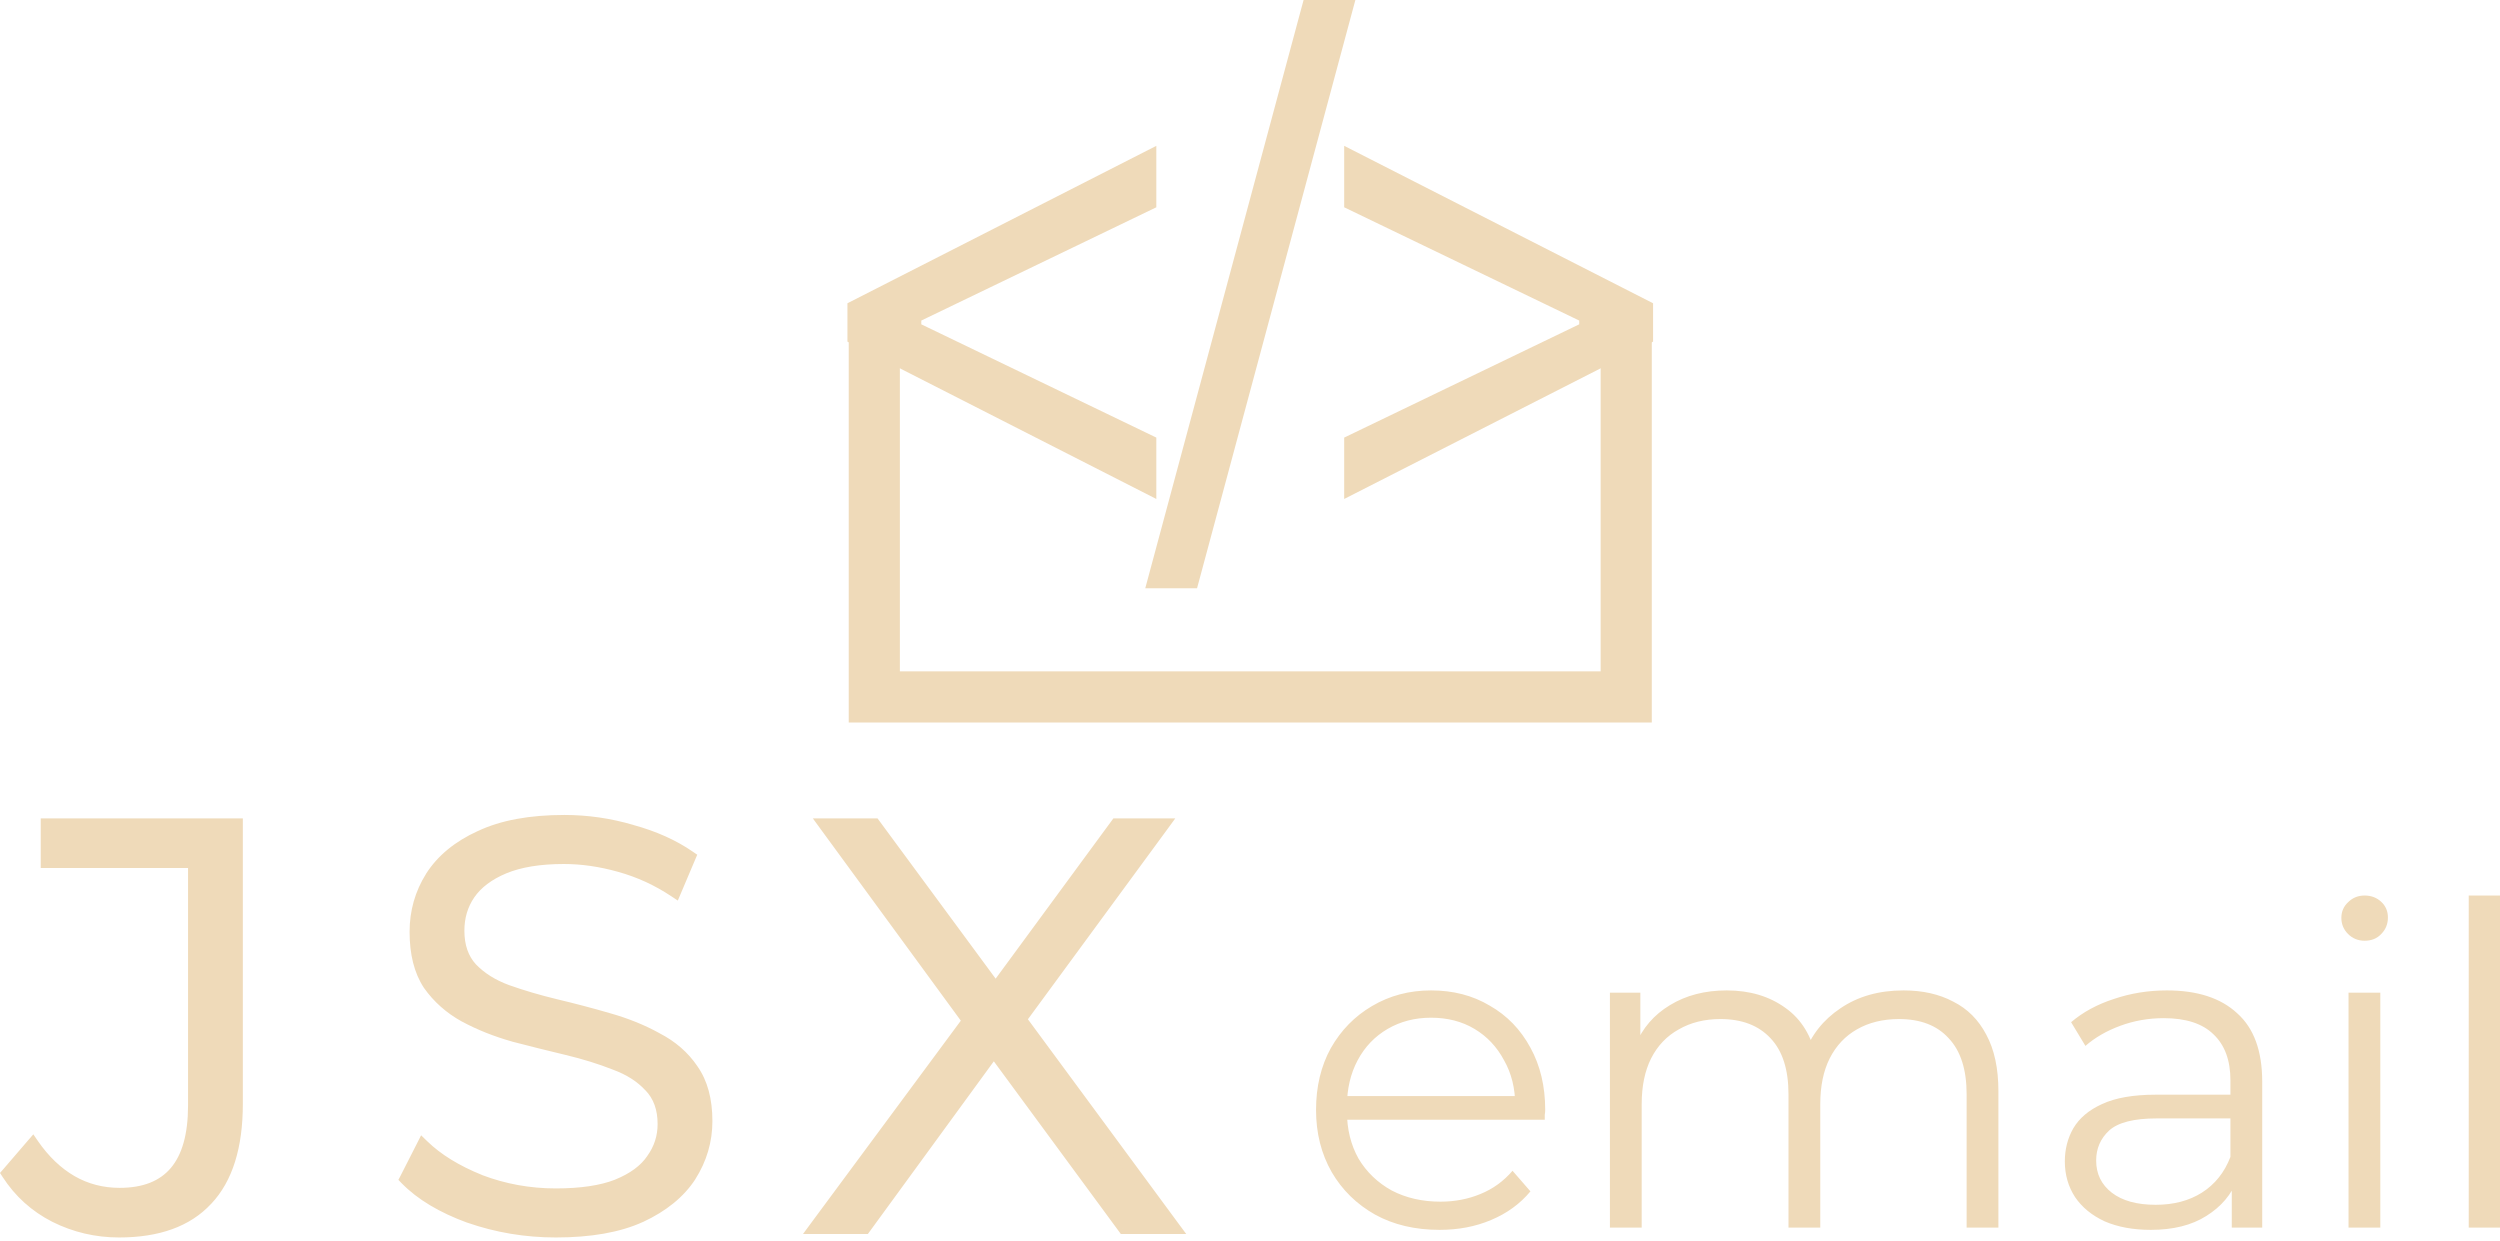
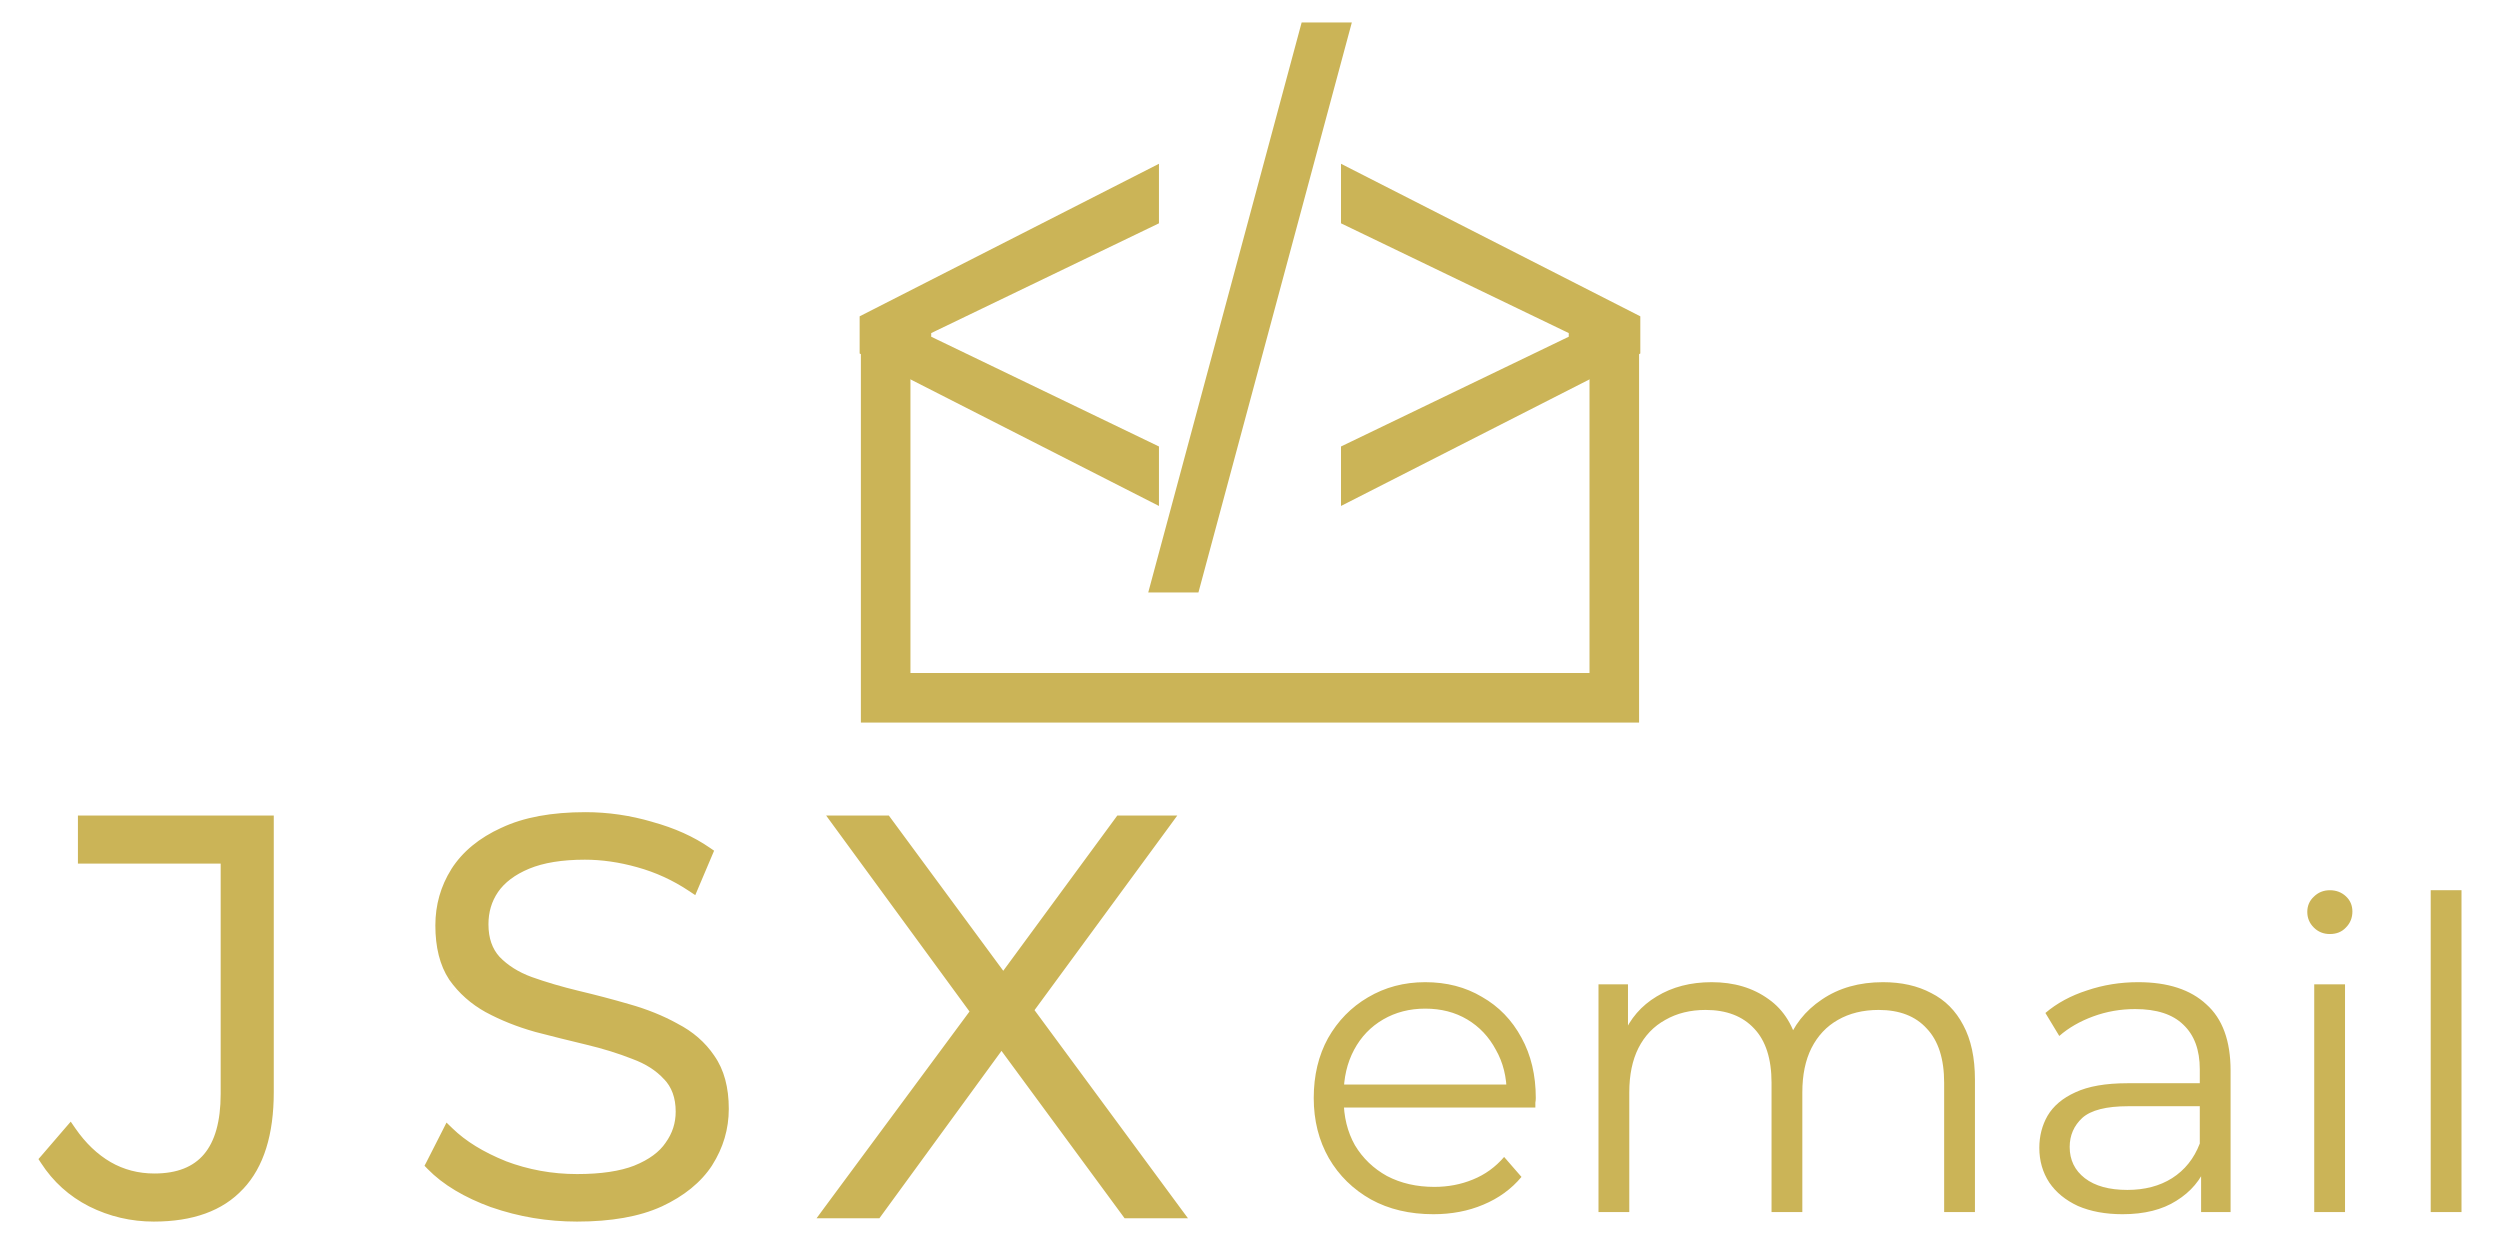
- <svg xmlns="http://www.w3.org/2000/svg" width="391" height="194">
-   <g class="layer">
+ <svg xmlns="http://www.w3.org/2000/svg" width="100%" height="100%" viewBox="0 0 807 402" version="1.1" xml:space="preserve" style="fill-rule:evenodd;clip-rule:evenodd;stroke-linejoin:round;stroke-miterlimit:2;">
+   <rect id="Artboard1" x="0" y="0" width="806.112" height="401.195" style="fill:none;" />
+   <g>
    <g id="svg_8">
-       <path d="m18.62,192.54c-3.54,0 -6.87,-0.78 -9.99,-2.34c-3.06,-1.56 -5.52,-3.78 -7.38,-6.66l3.87,-4.5c1.74,2.52 3.75,4.44 6.03,5.76c2.28,1.32 4.8,1.98 7.56,1.98c7.8,0 11.7,-4.62 11.7,-13.86l0,-38.16l-23.04,0l0,-5.76l29.61,0l0,43.65c0,6.66 -1.56,11.64 -4.68,14.94c-3.06,3.3 -7.62,4.95 -13.68,4.95zm68.31,0c-4.68,0 -9.18,-0.75 -13.5,-2.25c-4.26,-1.56 -7.56,-3.54 -9.9,-5.94l2.61,-5.13c2.22,2.16 5.19,3.99 8.91,5.49c3.78,1.44 7.74,2.16 11.88,2.16c3.96,0 7.17,-0.48 9.63,-1.44c2.52,-1.02 4.35,-2.37 5.49,-4.05c1.2,-1.68 1.8,-3.54 1.8,-5.58c0,-2.46 -0.72,-4.44 -2.16,-5.94c-1.38,-1.5 -3.21,-2.67 -5.49,-3.51c-2.28,-0.9 -4.8,-1.68 -7.56,-2.34c-2.76,-0.66 -5.52,-1.35 -8.28,-2.07c-2.76,-0.78 -5.31,-1.8 -7.65,-3.06c-2.28,-1.26 -4.14,-2.91 -5.58,-4.95c-1.38,-2.1 -2.07,-4.83 -2.07,-8.19c0,-3.12 0.81,-5.97 2.43,-8.55c1.68,-2.64 4.23,-4.74 7.65,-6.3c3.42,-1.62 7.8,-2.43 13.14,-2.43c3.54,0 7.05,0.51 10.53,1.53c3.48,0.96 6.48,2.31 9,4.05l-2.25,5.31c-2.7,-1.8 -5.58,-3.12 -8.64,-3.96c-3,-0.84 -5.91,-1.26 -8.73,-1.26c-3.78,0 -6.9,0.51 -9.36,1.53c-2.46,1.02 -4.29,2.4 -5.49,4.14c-1.14,1.68 -1.71,3.6 -1.71,5.76c0,2.46 0.69,4.44 2.07,5.94c1.44,1.5 3.3,2.67 5.58,3.51c2.34,0.84 4.89,1.59 7.65,2.25c2.76,0.66 5.49,1.38 8.19,2.16c2.76,0.78 5.28,1.8 7.56,3.06c2.34,1.2 4.2,2.82 5.58,4.86c1.44,2.04 2.16,4.71 2.16,8.01c0,3.06 -0.84,5.91 -2.52,8.55c-1.68,2.58 -4.26,4.68 -7.74,6.3c-3.42,1.56 -7.83,2.34 -13.23,2.34zm40.64,-0.54l25.83,-34.92l0,5.13l-24.3,-33.21l7.65,0l20.43,27.72l-2.97,0.09l20.43,-27.81l7.2,0l-24.03,32.76l0,-4.68l25.74,34.92l-7.74,0l-21.78,-29.61l2.79,0l-21.6,29.61l-7.65,0z" fill="#efdab9" id="svg_5" style="--darkreader-inline-fill: #534126;" />
-       <path d="m8.63,190.2l-0.45,0.89l0,0l0.45,-0.89zm-7.38,-6.66l-0.76,-0.65l-0.49,0.56l0.41,0.63l0.84,-0.54zm3.87,-4.5l0.82,-0.57l-0.73,-1.06l-0.85,0.98l0.76,0.65zm6.03,5.76l0.5,-0.86l0,0l-0.5,0.86zm19.26,-50.04l1,0l0,-1l-1,0l0,1zm-23.04,0l-1,0l0,1l1,0l0,-1zm0,-5.76l0,-1l-1,0l0,1l1,0zm29.61,0l1,0l0,-1l-1,0l0,1zm-4.68,58.59l-0.73,-0.69l0,0.01l0.73,0.68zm-13.68,3.95c-3.39,0 -6.56,-0.74 -9.54,-2.23l-0.9,1.78c3.26,1.63 6.75,2.45 10.44,2.45l0,-2zm-9.54,-2.23c-2.9,-1.48 -5.23,-3.58 -6.99,-6.31l-1.68,1.08c1.96,3.03 4.55,5.37 7.77,7.01l0.9,-1.78zm-7.07,-5.12l3.87,-4.5l-1.52,-1.3l-3.87,4.5l1.52,1.3zm2.29,-4.58c1.81,2.62 3.92,4.65 6.35,6.06l1,-1.73c-2.13,-1.24 -4.04,-3.05 -5.71,-5.47l-1.64,1.14zm6.35,6.06c2.44,1.41 5.13,2.11 8.06,2.11l0,-2c-2.59,0 -4.94,-0.62 -7.06,-1.84l-1,1.73zm8.06,2.11c4.1,0 7.35,-1.22 9.54,-3.82c2.16,-2.56 3.16,-6.3 3.16,-11.04l-2,0c0,4.5 -0.95,7.69 -2.69,9.75c-1.71,2.02 -4.31,3.11 -8.01,3.11l0,2zm12.7,-14.86l0,-38.16l-2,0l0,38.16l2,0zm-1,-39.16l-23.04,0l0,2l23.04,0l0,-2zm-22.04,1l0,-5.76l-2,0l0,5.76l2,0zm-1,-4.76l29.61,0l0,-2l-29.61,0l0,2zm28.61,-1l0,43.65l2,0l0,-43.65l-2,0zm0,43.65c0,6.52 -1.53,11.21 -4.41,14.25l1.46,1.38c3.36,-3.56 4.95,-8.83 4.95,-15.63l-2,0zm-4.41,14.26c-2.81,3.03 -7.07,4.63 -12.95,4.63l0,2c6.24,0 11.11,-1.7 14.41,-5.27l-1.46,-1.36zm41.86,3.38l-0.35,0.94l0.01,0l0.01,0l0.33,-0.94zm-9.9,-5.94l-0.89,-0.45l-0.33,0.63l0.5,0.52l0.72,-0.7zm2.61,-5.13l0.69,-0.72l-0.97,-0.94l-0.61,1.21l0.89,0.45zm8.91,5.49l-0.38,0.93l0.01,0l0.01,0l0.36,-0.93zm21.51,0.72l0.36,0.93l0.01,0l-0.37,-0.93zm5.49,-4.05l-0.82,-0.58l0,0.01l-0.01,0.01l0.83,0.56zm-0.36,-11.52l-0.74,0.68l0.01,0l0.01,0.01l0.72,-0.69zm-5.49,-3.51l-0.37,0.93l0.01,0l0.01,0.01l0.35,-0.94zm-15.84,-4.41l-0.27,0.96l0.01,0.01l0.01,0l0.25,-0.97zm-7.65,-3.06l-0.49,0.88l0.01,0l0.48,-0.88zm-5.58,-4.95l-0.84,0.55l0.01,0.01l0.01,0.02l0.82,-0.58zm0.36,-16.74l-0.85,-0.54l0,0.01l0.85,0.53zm7.65,-6.3l0.41,0.91l0.01,0l0.01,-0.01l-0.43,-0.9zm23.67,-0.9l-0.28,0.96l0,0l0.01,0l0.27,-0.96zm9,4.05l0.92,0.39l0.32,-0.75l-0.67,-0.46l-0.57,0.82zm-2.25,5.31l-0.56,0.83l1.01,0.67l0.47,-1.11l-0.92,-0.39zm-8.64,-3.96l-0.27,0.96l0,0l0.27,-0.96zm-18.09,0.27l-0.38,-0.92l0,0l0.38,0.92zm-5.49,4.14l-0.82,-0.57l-0.01,0.01l0.83,0.56zm0.36,11.7l-0.74,0.68l0.01,0l0.01,0.01l0.72,-0.69zm5.58,3.51l-0.35,0.94l0.01,0l0.34,-0.94zm7.65,2.25l-0.23,0.97l0,0l0.23,-0.97zm8.19,2.16l-0.28,0.96l0.01,0l0.27,-0.96zm7.56,3.06l-0.49,0.88l0.02,0l0.01,0.01l0.46,-0.89zm5.58,4.86l-0.83,0.56l0,0.01l0.01,0.01l0.82,-0.58zm-0.36,16.56l0.84,0.55l0,-0.01l-0.84,-0.54zm-7.74,6.3l0.41,0.91l0.01,0l-0.42,-0.91zm-13.23,1.34c-4.57,0 -8.96,-0.73 -13.17,-2.2l-0.66,1.89c4.43,1.54 9.04,2.31 13.83,2.31l0,-2zm-13.16,-2.19c-4.16,-1.52 -7.32,-3.44 -9.53,-5.7l-1.43,1.4c2.48,2.54 5.92,4.59 10.27,6.18l0.69,-1.88zm-9.35,-4.55l2.61,-5.13l-1.78,-0.9l-2.61,5.13l1.78,0.9zm1.02,-4.86c2.34,2.27 5.43,4.16 9.23,5.7l0.75,-1.86c-3.63,-1.46 -6.48,-3.23 -8.59,-5.28l-1.39,1.44zm9.25,5.7c3.9,1.49 7.98,2.23 12.24,2.23l0,-2c-4.02,0 -7.86,-0.7 -11.53,-2.09l-0.71,1.86zm12.24,2.23c4.03,0 7.37,-0.49 9.99,-1.51l-0.73,-1.86c-2.3,0.9 -5.37,1.37 -9.26,1.37l0,2zm10,-1.51c2.65,-1.07 4.66,-2.53 5.94,-4.42l-1.65,-1.12c-1,1.47 -2.64,2.71 -5.04,3.68l0.75,1.86zm5.93,-4.4c1.32,-1.85 1.99,-3.91 1.99,-6.16l-2,0c0,1.83 -0.53,3.49 -1.62,5l1.63,1.16zm1.99,-6.16c0,-2.67 -0.79,-4.91 -2.44,-6.63l-1.44,1.38c1.23,1.28 1.88,3 1.88,5.25l2,0zm-2.43,-6.62c-1.5,-1.63 -3.48,-2.88 -5.88,-3.77l-0.69,1.88c2.16,0.79 3.85,1.88 5.1,3.25l1.47,-1.36zm-5.85,-3.76c-2.33,-0.92 -4.9,-1.71 -7.7,-2.38l-0.47,1.94c2.73,0.65 5.2,1.42 7.43,2.3l0.74,-1.86zm-7.7,-2.38c-2.75,-0.66 -5.51,-1.35 -8.26,-2.07l-0.5,1.94c2.76,0.72 5.53,1.41 8.29,2.07l0.47,-1.94zm-8.24,-2.06c-2.7,-0.76 -5.18,-1.76 -7.45,-2.98l-0.95,1.76c2.41,1.3 5.03,2.34 7.86,3.14l0.54,-1.92zm-7.44,-2.98c-2.15,-1.19 -3.9,-2.74 -5.24,-4.65l-1.64,1.16c1.53,2.17 3.51,3.92 5.91,5.25l0.97,-1.76zm-5.23,-4.62c-1.24,-1.89 -1.9,-4.41 -1.9,-7.64l-2,0c0,3.49 0.71,6.43 2.23,8.74l1.67,-1.1zm-1.9,-7.64c0,-2.94 0.76,-5.6 2.27,-8.02l-1.69,-1.06c-1.72,2.74 -2.58,5.78 -2.58,9.08l2,0zm2.27,-8.01c1.56,-2.45 3.94,-4.43 7.22,-5.93l-0.83,-1.82c-3.56,1.62 -6.27,3.84 -8.08,6.67l1.69,1.08zm7.24,-5.94c3.24,-1.53 7.46,-2.33 12.71,-2.33l0,-2c-5.43,0 -9.97,0.82 -13.57,2.53l0.86,1.8zm12.71,-2.33c3.44,0 6.86,0.5 10.25,1.49l0.56,-1.92c-3.57,-1.05 -7.17,-1.57 -10.81,-1.57l0,2zm10.26,1.49c3.39,0.94 6.29,2.25 8.7,3.91l1.14,-1.64c-2.63,-1.82 -5.74,-3.21 -9.31,-4.19l-0.53,1.92zm8.35,2.7l-2.25,5.31l1.84,0.78l2.25,-5.31l-1.84,-0.78zm-0.78,4.87c-2.78,-1.86 -5.76,-3.23 -8.93,-4.09l-0.53,1.92c2.96,0.82 5.74,2.09 8.35,3.83l1.11,-1.66zm-8.92,-4.09c-3.08,-0.87 -6.08,-1.3 -9,-1.3l0,2c2.72,0 5.54,0.4 8.46,1.22l0.54,-1.92zm-9,-1.3c-3.86,0 -7.12,0.52 -9.74,1.61l0.76,1.84c2.3,-0.95 5.28,-1.45 8.98,-1.45l0,-2zm-9.74,1.61c-2.6,1.07 -4.6,2.56 -5.93,4.49l1.64,1.14c1.07,-1.55 2.72,-2.82 5.05,-3.79l-0.76,-1.84zm-5.94,4.5c-1.26,1.85 -1.88,3.97 -1.88,6.32l2,0c0,-1.97 0.51,-3.69 1.54,-5.2l-1.66,-1.12zm-1.88,6.32c0,2.66 0.75,4.9 2.33,6.62l1.47,-1.36c-1.17,-1.28 -1.8,-3 -1.8,-5.26l-2,0zm2.35,6.63c1.56,1.63 3.55,2.87 5.95,3.76l0.69,-1.88c-2.16,-0.79 -3.88,-1.89 -5.2,-3.26l-1.44,1.38zm5.96,3.76c2.38,0.86 4.96,1.62 7.76,2.28l0.46,-1.94c-2.73,-0.66 -5.24,-1.4 -7.54,-2.22l-0.68,1.88zm7.76,2.28c2.74,0.66 5.45,1.38 8.14,2.15l0.55,-1.92c-2.71,-0.79 -5.46,-1.51 -8.23,-2.17l-0.46,1.94zm8.15,2.15c2.69,0.76 5.14,1.76 7.34,2.98l0.97,-1.76c-2.35,-1.3 -4.94,-2.34 -7.77,-3.14l-0.54,1.92zm7.37,2.99c2.2,1.13 3.93,2.64 5.21,4.53l1.66,-1.12c-1.48,-2.19 -3.48,-3.92 -5.96,-5.19l-0.91,1.78zm5.22,4.55c1.29,1.82 1.98,4.27 1.98,7.43l2,0c0,-3.44 -0.75,-6.33 -2.35,-8.59l-1.63,1.16zm1.98,7.43c0,2.87 -0.79,5.53 -2.37,8.01l1.69,1.08c1.78,-2.8 2.68,-5.84 2.68,-9.09l-2,0zm-2.36,8c-1.55,2.39 -3.97,4.38 -7.32,5.94l0.84,1.82c3.61,-1.68 6.35,-3.89 8.16,-6.66l-1.68,-1.1zm-7.32,5.94c-3.24,1.48 -7.5,2.25 -12.81,2.25l0,2c5.48,0 10.05,-0.79 13.64,-2.43l-0.83,-1.82zm27.83,2.71l-0.81,-0.59l-1.17,1.59l1.98,0l0,-1zm25.83,-34.92l1,0l0,-3.03l-1.8,2.44l0.8,0.59zm0,5.13l-0.81,0.59l1.81,2.47l0,-3.06l-1,0zm-24.3,-33.21l0,-1l-1.97,0l1.16,1.59l0.81,-0.59zm7.65,0l0.8,-0.59l-0.3,-0.41l-0.5,0l0,1zm20.43,27.72l0.03,1l1.9,-0.06l-1.13,-1.53l-0.8,0.59zm-2.97,0.09l-0.81,-0.59l-1.21,1.65l2.05,-0.06l-0.03,-1zm20.43,-27.81l0,-1l-0.51,0l-0.3,0.41l0.81,0.59zm7.2,0l0.81,0.59l1.16,-1.59l-1.97,0l0,1zm-24.03,32.76l-1,0l0,3.05l1.8,-2.46l-0.8,-0.59zm0,-4.68l0.8,-0.59l-1.8,-2.45l0,3.04l1,0zm25.74,34.92l0,1l1.98,0l-1.18,-1.59l-0.8,0.59zm-7.74,0l-0.81,0.59l0.3,0.41l0.51,0l0,-1zm-21.78,-29.61l0,-1l-1.98,0l1.17,1.59l0.81,-0.59zm2.79,0l0.81,0.59l1.16,-1.59l-1.97,0l0,1zm-21.6,29.61l0,1l0.51,0l0.3,-0.41l-0.81,-0.59zm-6.85,0.59l25.83,-34.92l-1.6,-1.18l-25.84,34.92l1.61,1.18zm24.03,-35.51l0,5.13l2,0l0,-5.13l-2,0zm1.81,4.54l-24.3,-33.21l-1.62,1.18l24.3,33.21l1.62,-1.18zm-25.11,-31.62l7.65,0l0,-2l-7.65,0l0,2zm6.84,-0.41l20.43,27.72l1.61,-1.18l-20.43,-27.72l-1.61,1.18zm21.21,26.13l-2.97,0.09l0.06,2l2.97,-0.09l-0.06,-2zm-2.14,1.68l20.43,-27.81l-1.61,-1.18l-20.43,27.81l1.61,1.18zm19.63,-27.4l7.2,0l0,-2l-7.2,0l0,2zm6.39,-1.59l-24.03,32.76l1.61,1.18l24.04,-32.76l-1.62,-1.18zm-22.22,33.35l0,-4.68l-2,0l0,4.68l2,0zm-1.81,-4.09l25.74,34.92l1.61,-1.18l-25.74,-34.92l-1.61,1.18zm26.55,33.33l-7.74,0l0,2l7.74,0l0,-2zm-6.94,0.41l-21.78,-29.61l-1.61,1.18l21.78,29.61l1.61,-1.18zm-22.58,-28.02l2.79,0l0,-2l-2.79,0l0,2zm1.98,-1.59l-21.6,29.61l1.62,1.18l21.6,-29.61l-1.62,-1.18zm-20.79,29.2l-7.65,0l0,2l7.65,0l0,-2z" fill="#efdab9" id="svg_6" style="--darkreader-inline-fill: #534126;" />
-       <path d="m225.15,192.35c-3.83,0 -7.19,-0.79 -10.08,-2.38c-2.89,-1.63 -5.16,-3.85 -6.79,-6.65c-1.63,-2.85 -2.45,-6.09 -2.45,-9.73c0,-3.64 0.77,-6.86 2.31,-9.66c1.59,-2.8 3.73,-4.99 6.44,-6.58c2.75,-1.63 5.83,-2.45 9.24,-2.45c3.45,0 6.51,0.79 9.17,2.38c2.71,1.54 4.83,3.73 6.37,6.58c1.54,2.8 2.31,6.04 2.31,9.73c0,0.23 -0.02,0.49 -0.07,0.77c0,0.23 0,0.49 0,0.77l-31.99,0l0,-3.71l29.33,0l-1.96,1.47c0,-2.66 -0.58,-5.02 -1.75,-7.07c-1.12,-2.1 -2.66,-3.73 -4.62,-4.9c-1.96,-1.17 -4.22,-1.75 -6.79,-1.75c-2.52,0 -4.78,0.58 -6.79,1.75c-2.01,1.17 -3.57,2.8 -4.69,4.9c-1.12,2.1 -1.68,4.5 -1.68,7.21l0,0.77c0,2.8 0.61,5.27 1.82,7.42c1.26,2.1 2.99,3.76 5.18,4.97c2.24,1.17 4.78,1.75 7.63,1.75c2.24,0 4.32,-0.4 6.23,-1.19c1.96,-0.79 3.64,-2.01 5.04,-3.64l2.8,3.22c-1.63,1.96 -3.69,3.45 -6.16,4.48c-2.43,1.03 -5.11,1.54 -8.05,1.54zm72.56,-37.45c2.98,0 5.57,0.58 7.77,1.75c2.24,1.12 3.96,2.85 5.18,5.18c1.26,2.33 1.89,5.27 1.89,8.82l0,21.35l-4.97,0l0,-20.86c0,-3.87 -0.94,-6.79 -2.8,-8.75c-1.82,-2.01 -4.41,-3.01 -7.77,-3.01c-2.52,0 -4.72,0.54 -6.58,1.61c-1.82,1.03 -3.25,2.54 -4.27,4.55c-0.98,1.96 -1.47,4.34 -1.47,7.14l0,19.32l-4.97,0l0,-20.86c0,-3.87 -0.94,-6.79 -2.8,-8.75c-1.87,-2.01 -4.48,-3.01 -7.84,-3.01c-2.48,0 -4.65,0.54 -6.51,1.61c-1.87,1.03 -3.32,2.54 -4.34,4.55c-0.98,1.96 -1.47,4.34 -1.47,7.14l0,19.32l-4.97,0l0,-36.75l4.76,0l0,9.94l-0.77,-1.75c1.12,-2.66 2.91,-4.74 5.39,-6.23c2.52,-1.54 5.48,-2.31 8.89,-2.31c3.59,0 6.65,0.91 9.17,2.73c2.52,1.77 4.15,4.46 4.9,8.05l-1.96,-0.77c1.07,-2.99 2.96,-5.39 5.67,-7.21c2.75,-1.87 6.04,-2.8 9.87,-2.8zm51.34,37.1l0,-8.12l-0.21,-1.33l0,-13.58c0,-3.13 -0.88,-5.53 -2.66,-7.21c-1.72,-1.68 -4.31,-2.52 -7.77,-2.52c-2.38,0 -4.64,0.4 -6.79,1.19c-2.14,0.79 -3.96,1.84 -5.46,3.15l-2.24,-3.71c1.87,-1.59 4.11,-2.8 6.72,-3.64c2.62,-0.89 5.37,-1.33 8.26,-1.33c4.76,0 8.43,1.19 10.99,3.57c2.62,2.33 3.92,5.9 3.92,10.71l0,22.82l-4.76,0zm-12.67,0.35c-2.75,0 -5.15,-0.44 -7.21,-1.33c-2,-0.93 -3.54,-2.19 -4.62,-3.78c-1.07,-1.63 -1.61,-3.5 -1.61,-5.6c0,-1.91 0.45,-3.64 1.33,-5.18c0.94,-1.59 2.43,-2.85 4.48,-3.78c2.1,-0.98 4.9,-1.47 8.4,-1.47l12.67,0l0,3.71l-12.53,0c-3.54,0 -6.02,0.63 -7.42,1.89c-1.35,1.26 -2.03,2.82 -2.03,4.69c0,2.1 0.82,3.78 2.45,5.04c1.64,1.26 3.92,1.89 6.86,1.89c2.8,0 5.21,-0.63 7.21,-1.89c2.06,-1.31 3.55,-3.17 4.48,-5.6l1.12,3.43c-0.93,2.43 -2.56,4.36 -4.9,5.81c-2.28,1.45 -5.18,2.17 -8.68,2.17zm30.93,-0.35l0,-36.75l4.97,0l0,36.75l-4.97,0zm2.52,-44.87c-1.02,0 -1.89,-0.35 -2.59,-1.05c-0.7,-0.7 -1.05,-1.54 -1.05,-2.52c0,-0.98 0.35,-1.8 1.05,-2.45c0.7,-0.7 1.57,-1.05 2.59,-1.05c1.03,0 1.89,0.33 2.59,0.98c0.7,0.65 1.05,1.47 1.05,2.45c0,1.03 -0.35,1.89 -1.05,2.59c-0.65,0.7 -1.51,1.05 -2.59,1.05zm16.28,44.87l0,-51.94l4.97,0l0,51.94l-4.97,0z" fill="#efdab9" id="svg_7" style="--darkreader-inline-fill: #534126;" />
+       <path id="svg_5" d="M49.653,392.327c-7.08,0 -13.74,-1.56 -19.98,-4.68c-6.12,-3.12 -11.04,-7.56 -14.76,-13.32l7.74,-9c3.48,5.04 7.5,8.88 12.06,11.52c4.56,2.64 9.6,3.96 15.12,3.96c15.6,0 23.4,-9.24 23.4,-27.72l0,-76.32l-46.08,0l0,-11.52l59.22,0l0,87.3c0,13.32 -3.12,23.28 -9.36,29.88c-6.12,6.6 -15.24,9.9 -27.36,9.9Zm136.62,0c-9.36,0 -18.36,-1.5 -27,-4.5c-8.52,-3.12 -15.12,-7.08 -19.8,-11.88l5.22,-10.26c4.44,4.32 10.38,7.98 17.82,10.98c7.56,2.88 15.48,4.32 23.76,4.32c7.92,0 14.34,-0.96 19.26,-2.88c5.04,-2.04 8.7,-4.74 10.98,-8.1c2.4,-3.36 3.6,-7.08 3.6,-11.16c0,-4.92 -1.44,-8.88 -4.32,-11.88c-2.76,-3 -6.42,-5.34 -10.98,-7.02c-4.56,-1.8 -9.6,-3.36 -15.12,-4.68c-5.52,-1.32 -11.04,-2.7 -16.56,-4.14c-5.52,-1.56 -10.62,-3.6 -15.3,-6.12c-4.56,-2.52 -8.28,-5.82 -11.16,-9.9c-2.76,-4.2 -4.14,-9.66 -4.14,-16.38c0,-6.24 1.62,-11.94 4.86,-17.1c3.36,-5.28 8.46,-9.48 15.3,-12.6c6.84,-3.24 15.6,-4.86 26.28,-4.86c7.08,0 14.1,1.02 21.06,3.06c6.96,1.92 12.96,4.62 18,8.1l-4.5,10.62c-5.4,-3.6 -11.16,-6.24 -17.28,-7.92c-6,-1.68 -11.82,-2.52 -17.46,-2.52c-7.56,0 -13.8,1.02 -18.72,3.06c-4.92,2.04 -8.58,4.8 -10.98,8.28c-2.28,3.36 -3.42,7.2 -3.42,11.52c0,4.92 1.38,8.88 4.14,11.88c2.88,3 6.6,5.34 11.16,7.02c4.68,1.68 9.78,3.18 15.3,4.5c5.52,1.32 10.98,2.76 16.38,4.32c5.52,1.56 10.56,3.6 15.12,6.12c4.68,2.4 8.4,5.64 11.16,9.72c2.88,4.08 4.32,9.42 4.32,16.02c0,6.12 -1.68,11.82 -5.04,17.1c-3.36,5.16 -8.52,9.36 -15.48,12.6c-6.84,3.12 -15.66,4.68 -26.46,4.68Zm81.28,-1.08l51.66,-69.84l0,10.26l-48.6,-66.42l15.3,0l40.86,55.44l-5.94,0.18l40.86,-55.62l14.4,0l-48.06,65.52l0,-9.36l51.48,69.84l-15.48,0l-43.56,-59.22l5.58,0l-43.2,59.22l-15.3,0Z" style="fill:#cbb457;fill-rule:nonzero;" />
+       <path id="svg_6" d="M29.673,387.647l-0.9,1.78l0.9,-1.78Zm-14.76,-13.32l-1.52,-1.3l-0.98,1.12l0.82,1.26l1.68,-1.08Zm7.74,-9l1.64,-1.14l-1.46,-2.12l-1.7,1.96l1.52,1.3Zm12.06,11.52l1,-1.72l-1,1.72Zm38.52,-100.08l2,0l0,-2l-2,0l0,2Zm-46.08,0l-2,0l0,2l2,0l0,-2Zm0,-11.52l0,-2l-2,0l0,2l2,0Zm59.22,0l2,0l0,-2l-2,0l0,2Zm-9.36,117.18l-1.46,-1.38l0,0.02l1.46,1.36Zm-27.36,7.9c-6.78,0 -13.12,-1.48 -19.08,-4.46l-1.8,3.56c6.52,3.26 13.5,4.9 20.88,4.9l0,-4Zm-19.08,-4.46c-5.8,-2.96 -10.46,-7.16 -13.98,-12.62l-3.36,2.16c3.92,6.06 9.1,10.74 15.54,14.02l1.8,-3.56Zm-14.14,-10.24l7.74,-9l-3.04,-2.6l-7.74,9l3.04,2.6Zm4.58,-9.16c3.62,5.24 7.84,9.3 12.7,12.12l2,-3.46c-4.26,-2.48 -8.08,-6.1 -11.42,-10.94l-3.28,2.28Zm12.7,12.12c4.88,2.82 10.26,4.22 16.12,4.22l0,-4c-5.18,0 -9.88,-1.24 -14.12,-3.68l-2,3.46Zm16.12,4.22c8.2,0 14.7,-2.44 19.08,-7.64c4.32,-5.12 6.32,-12.6 6.32,-22.08l-4,0c0,9 -1.9,15.38 -5.38,19.5c-3.42,4.04 -8.62,6.22 -16.02,6.22l0,4Zm25.4,-29.72l0,-76.32l-4,0l0,76.32l4,0Zm-2,-78.32l-46.08,0l0,4l46.08,0l0,-4Zm-44.08,2l0,-11.52l-4,0l0,11.52l4,0Zm-2,-9.52l59.22,0l0,-4l-59.22,0l0,4Zm57.22,-2l0,87.3l4,0l0,-87.3l-4,0Zm0,87.3c0,13.04 -3.06,22.42 -8.82,28.5l2.92,2.76c6.72,-7.12 9.9,-17.66 9.9,-31.26l-4,0Zm-8.82,28.52c-5.62,6.06 -14.14,9.26 -25.9,9.26l0,4c12.48,0 22.22,-3.4 28.82,-10.54l-2.92,-2.72Zm83.72,6.76l-0.7,1.88l0.04,0l0.66,-1.88Zm-19.8,-11.88l-1.78,-0.9l-0.66,1.26l1,1.04l1.44,-1.4Zm5.22,-10.26l1.38,-1.44l-1.94,-1.88l-1.22,2.42l1.78,0.9Zm17.82,10.98l-0.76,1.86l0.04,0l0.72,-1.86Zm43.02,1.44l0.72,1.86l0.02,0l-0.74,-1.86Zm10.98,-8.1l-1.64,-1.16l0,0.02l-0.02,0.02l1.66,1.12Zm-0.72,-23.04l-1.48,1.36l0.02,0l0.02,0.02l1.44,-1.38Zm-10.98,-7.02l-0.74,1.86l0.02,0l0.02,0.02l0.7,-1.88Zm-31.68,-8.82l-0.54,1.92l0.02,0.02l0.02,0l0.5,-1.94Zm-15.3,-6.12l-0.98,1.76l0.02,0l0.96,-1.76Zm-11.16,-9.9l-1.68,1.1l0.02,0.02l0.02,0.04l1.64,-1.16Zm0.72,-33.48l-1.7,-1.08l0,0.02l1.7,1.06Zm15.3,-12.6l0.82,1.82l0.02,0l0.02,-0.02l-0.86,-1.8Zm47.34,-1.8l-0.56,1.92l0.02,0l0.54,-1.92Zm18,8.1l1.84,0.78l0.64,-1.5l-1.34,-0.92l-1.14,1.64Zm-4.5,10.62l-1.12,1.66l2.02,1.34l0.94,-2.22l-1.84,-0.78Zm-17.28,-7.92l-0.54,1.92l0.54,-1.92Zm-36.18,0.54l-0.76,-1.84l0.76,1.84Zm-10.98,8.28l-1.64,-1.14l-0.02,0.02l1.66,1.12Zm0.72,23.4l-1.48,1.36l0.02,0l0.02,0.02l1.44,-1.38Zm11.16,7.02l-0.7,1.88l0.02,0l0.68,-1.88Zm15.3,4.5l-0.46,1.94l0.46,-1.94Zm16.38,4.32l-0.56,1.92l0.02,0l0.54,-1.92Zm15.12,6.12l-0.98,1.76l0.04,0l0.02,0.02l0.92,-1.78Zm11.16,9.72l-1.66,1.12l0,0.02l0.02,0.02l1.64,-1.16Zm-0.72,33.12l1.68,1.1l0,-0.02l-1.68,-1.08Zm-15.48,12.6l0.82,1.82l0.02,0l-0.84,-1.82Zm-26.46,2.68c-9.14,0 -17.92,-1.46 -26.34,-4.4l-1.32,3.78c8.86,3.08 18.08,4.62 27.66,4.62l0,-4Zm-26.32,-4.38c-8.32,-3.04 -14.64,-6.88 -19.06,-11.4l-2.86,2.8c4.96,5.08 11.84,9.18 20.54,12.36l1.38,-3.76Zm-18.7,-9.1l5.22,-10.26l-3.56,-1.8l-5.22,10.26l3.56,1.8Zm2.04,-9.72c4.68,4.54 10.86,8.32 18.46,11.4l1.5,-3.72c-7.26,-2.92 -12.96,-6.46 -17.18,-10.56l-2.78,2.88Zm18.5,11.4c7.8,2.98 15.96,4.46 24.48,4.46l0,-4c-8.04,0 -15.72,-1.4 -23.06,-4.18l-1.42,3.72Zm24.48,4.46c8.06,0 14.74,-0.98 19.98,-3.02l-1.46,-3.72c-4.6,1.8 -10.74,2.74 -18.52,2.74l0,4Zm20,-3.02c5.3,-2.14 9.32,-5.06 11.88,-8.84l-3.3,-2.24c-2,2.94 -5.28,5.42 -10.08,7.36l1.5,3.72Zm11.86,-8.8c2.64,-3.7 3.98,-7.82 3.98,-12.32l-4,0c0,3.66 -1.06,6.98 -3.24,10l3.26,2.32Zm3.98,-12.32c0,-5.34 -1.58,-9.82 -4.88,-13.26l-2.88,2.76c2.46,2.56 3.76,6 3.76,10.5l4,0Zm-4.86,-13.24c-3,-3.26 -6.96,-5.76 -11.76,-7.54l-1.38,3.76c4.32,1.58 7.7,3.76 10.2,6.5l2.94,-2.72Zm-11.7,-7.52c-4.66,-1.84 -9.8,-3.42 -15.4,-4.76l-0.94,3.88c5.46,1.3 10.4,2.84 14.86,4.6l1.48,-3.72Zm-15.4,-4.76c-5.5,-1.32 -11.02,-2.7 -16.52,-4.14l-1,3.88c5.52,1.44 11.06,2.82 16.58,4.14l0.94,-3.88Zm-16.48,-4.12c-5.4,-1.52 -10.36,-3.52 -14.9,-5.96l-1.9,3.52c4.82,2.6 10.06,4.68 15.72,6.28l1.08,-3.84Zm-14.88,-5.96c-4.3,-2.38 -7.8,-5.48 -10.48,-9.3l-3.28,2.32c3.06,4.34 7.02,7.84 11.82,10.5l1.94,-3.52Zm-10.46,-9.24c-2.48,-3.78 -3.8,-8.82 -3.8,-15.28l-4,0c0,6.98 1.42,12.86 4.46,17.48l3.34,-2.2Zm-3.8,-15.28c0,-5.88 1.52,-11.2 4.54,-16.04l-3.38,-2.12c-3.44,5.48 -5.16,11.56 -5.16,18.16l4,0Zm4.54,-16.02c3.12,-4.9 7.88,-8.86 14.44,-11.86l-1.66,-3.64c-7.12,3.24 -12.54,7.68 -16.16,13.34l3.38,2.16Zm14.48,-11.88c6.48,-3.06 14.92,-4.66 25.42,-4.66l0,-4c-10.86,0 -19.94,1.64 -27.14,5.06l1.72,3.6Zm25.42,-4.66c6.88,0 13.72,1 20.5,2.98l1.12,-3.84c-7.14,-2.1 -14.34,-3.14 -21.62,-3.14l0,4Zm20.52,2.98c6.78,1.88 12.58,4.5 17.4,7.82l2.28,-3.28c-5.26,-3.64 -11.48,-6.42 -18.62,-8.38l-1.06,3.84Zm16.7,5.4l-4.5,10.62l3.68,1.56l4.5,-10.62l-3.68,-1.56Zm-1.56,9.74c-5.56,-3.72 -11.52,-6.46 -17.86,-8.18l-1.06,3.84c5.92,1.64 11.48,4.18 16.7,7.66l2.22,-3.32Zm-17.84,-8.18c-6.16,-1.74 -12.16,-2.6 -18,-2.6l0,4c5.44,0 11.08,0.8 16.92,2.44l1.08,-3.84Zm-18,-2.6c-7.72,0 -14.24,1.04 -19.48,3.22l1.52,3.68c4.6,-1.9 10.56,-2.9 17.96,-2.9l0,-4Zm-19.48,3.22c-5.2,2.14 -9.2,5.12 -11.86,8.98l3.28,2.28c2.14,-3.1 5.44,-5.64 10.1,-7.58l-1.52,-3.68Zm-11.88,9c-2.52,3.7 -3.76,7.94 -3.76,12.64l4,0c0,-3.94 1.02,-7.38 3.08,-10.4l-3.32,-2.24Zm-3.76,12.64c0,5.32 1.5,9.8 4.66,13.24l2.94,-2.72c-2.34,-2.56 -3.6,-6 -3.6,-10.52l-4,0Zm4.7,13.26c3.12,3.26 7.1,5.74 11.9,7.52l1.38,-3.76c-4.32,-1.58 -7.76,-3.78 -10.4,-6.52l-2.88,2.76Zm11.92,7.52c4.76,1.72 9.92,3.24 15.52,4.56l0.92,-3.88c-5.46,-1.32 -10.48,-2.8 -15.08,-4.44l-1.36,3.76Zm15.52,4.56c5.48,1.32 10.9,2.76 16.28,4.3l1.1,-3.84c-5.42,-1.58 -10.92,-3.02 -16.46,-4.34l-0.92,3.88Zm16.3,4.3c5.38,1.52 10.28,3.52 14.68,5.96l1.94,-3.52c-4.7,-2.6 -9.88,-4.68 -15.54,-6.28l-1.08,3.84Zm14.74,5.98c4.4,2.26 7.86,5.28 10.42,9.06l3.32,-2.24c-2.96,-4.38 -6.96,-7.84 -11.92,-10.38l-1.82,3.56Zm10.44,9.1c2.58,3.64 3.96,8.54 3.96,14.86l4,0c0,-6.88 -1.5,-12.66 -4.7,-17.18l-3.26,2.32Zm3.96,14.86c0,5.74 -1.58,11.06 -4.74,16.02l3.38,2.16c3.56,-5.6 5.36,-11.68 5.36,-18.18l-4,0Zm-4.72,16c-3.1,4.78 -7.94,8.76 -14.64,11.88l1.68,3.64c7.22,-3.36 12.7,-7.78 16.32,-13.32l-3.36,-2.2Zm-14.64,11.88c-6.48,2.96 -15,4.5 -25.62,4.5l0,4c10.96,0 20.1,-1.58 27.28,-4.86l-1.66,-3.64Zm55.66,5.42l-1.62,-1.18l-2.34,3.18l3.96,0l0,-2Zm51.66,-69.84l2,0l0,-6.06l-3.6,4.88l1.6,1.18Zm0,10.26l-1.62,1.18l3.62,4.94l0,-6.12l-2,0Zm-48.6,-66.42l0,-2l-3.94,0l2.32,3.18l1.62,-1.18Zm15.3,0l1.6,-1.18l-0.6,-0.82l-1,0l0,2Zm40.86,55.44l0.06,2l3.8,-0.12l-2.26,-3.06l-1.6,1.18Zm-5.94,0.18l-1.62,-1.18l-2.42,3.3l4.1,-0.12l-0.06,-2Zm40.86,-55.62l0,-2l-1.02,0l-0.6,0.82l1.62,1.18Zm14.4,0l1.62,1.18l2.32,-3.18l-3.94,0l0,2Zm-48.06,65.52l-2,0l0,6.1l3.6,-4.92l-1.6,-1.18Zm0,-9.36l1.6,-1.18l-3.6,-4.9l0,6.08l2,0Zm51.48,69.84l0,2l3.96,0l-2.36,-3.18l-1.6,1.18Zm-15.48,0l-1.62,1.18l0.6,0.82l1.02,0l0,-2Zm-43.56,-59.22l0,-2l-3.96,0l2.34,3.18l1.62,-1.18Zm5.58,0l1.62,1.18l2.32,-3.18l-3.94,0l0,2Zm-43.2,59.22l0,2l1.02,0l0.6,-0.82l-1.62,-1.18Zm-13.7,1.18l51.66,-69.84l-3.2,-2.36l-51.68,69.84l3.22,2.36Zm48.06,-71.02l0,10.26l4,0l0,-10.26l-4,0Zm3.62,9.08l-48.6,-66.42l-3.24,2.36l48.6,66.42l3.24,-2.36Zm-50.22,-63.24l15.3,0l0,-4l-15.3,0l0,4Zm13.68,-0.82l40.86,55.44l3.22,-2.36l-40.86,-55.44l-3.22,2.36Zm42.42,52.26l-5.94,0.18l0.12,4l5.94,-0.18l-0.12,-4Zm-4.28,3.36l40.86,-55.62l-3.22,-2.36l-40.86,55.62l3.22,2.36Zm39.26,-54.8l14.4,0l0,-4l-14.4,0l0,4Zm12.78,-3.18l-48.06,65.52l3.22,2.36l48.08,-65.52l-3.24,-2.36Zm-44.44,66.7l0,-9.36l-4,0l0,9.36l4,0Zm-3.62,-8.18l51.48,69.84l3.22,-2.36l-51.48,-69.84l-3.22,2.36Zm53.1,66.66l-15.48,0l0,4l15.48,0l0,-4Zm-13.88,0.82l-43.56,-59.22l-3.22,2.36l43.56,59.22l3.22,-2.36Zm-45.16,-56.04l5.58,0l0,-4l-5.58,0l0,4Zm3.96,-3.18l-43.2,59.22l3.24,2.36l43.2,-59.22l-3.24,-2.36Zm-41.58,58.4l-15.3,0l0,4l15.3,0l0,-4Z" style="fill:#cbb457;fill-rule:nonzero;" />
+       <path id="svg_7" d="M462.713,391.947c-7.66,0 -14.38,-1.58 -20.16,-4.76c-5.78,-3.26 -10.32,-7.7 -13.58,-13.3c-3.26,-5.7 -4.9,-12.18 -4.9,-19.46c0,-7.28 1.54,-13.72 4.62,-19.32c3.18,-5.6 7.46,-9.98 12.88,-13.16c5.5,-3.26 11.66,-4.9 18.48,-4.9c6.9,0 13.02,1.58 18.34,4.76c5.42,3.08 9.66,7.46 12.74,13.16c3.08,5.6 4.62,12.08 4.62,19.46c0,0.46 -0.04,0.98 -0.14,1.54l0,1.54l-63.98,0l0,-7.42l58.66,0l-3.92,2.94c0,-5.32 -1.16,-10.04 -3.5,-14.14c-2.24,-4.2 -5.32,-7.46 -9.24,-9.8c-3.92,-2.34 -8.44,-3.5 -13.58,-3.5c-5.04,0 -9.56,1.16 -13.58,3.5c-4.02,2.34 -7.14,5.6 -9.38,9.8c-2.24,4.2 -3.36,9 -3.36,14.42l0,1.54c0,5.6 1.22,10.54 3.64,14.84c2.52,4.2 5.98,7.52 10.36,9.94c4.48,2.34 9.56,3.5 15.26,3.5c4.48,0 8.64,-0.8 12.46,-2.38c3.92,-1.58 7.28,-4.02 10.08,-7.28l5.6,6.44c-3.26,3.92 -7.38,6.9 -12.32,8.96c-4.86,2.06 -10.22,3.08 -16.1,3.08Zm145.12,-74.9c5.96,0 11.14,1.16 15.54,3.5c4.48,2.24 7.92,5.7 10.36,10.36c2.52,4.66 3.78,10.54 3.78,17.64l0,42.7l-9.94,0l0,-41.72c0,-7.74 -1.88,-13.58 -5.6,-17.5c-3.64,-4.02 -8.82,-6.02 -15.54,-6.02c-5.04,0 -9.44,1.08 -13.16,3.22c-3.64,2.06 -6.5,5.08 -8.54,9.1c-1.96,3.92 -2.94,8.68 -2.94,14.28l0,38.64l-9.94,0l0,-41.72c0,-7.74 -1.88,-13.58 -5.6,-17.5c-3.74,-4.02 -8.96,-6.02 -15.68,-6.02c-4.96,0 -9.3,1.08 -13.02,3.22c-3.74,2.06 -6.64,5.08 -8.68,9.1c-1.96,3.92 -2.94,8.68 -2.94,14.28l0,38.64l-9.94,0l0,-73.5l9.52,0l0,19.88l-1.54,-3.5c2.24,-5.32 5.82,-9.48 10.78,-12.46c5.04,-3.08 10.96,-4.62 17.78,-4.62c7.18,0 13.3,1.82 18.34,5.46c5.04,3.54 8.3,8.92 9.8,16.1l-3.92,-1.54c2.14,-5.98 5.92,-10.78 11.34,-14.42c5.5,-3.74 12.08,-5.6 19.74,-5.6Zm102.68,74.2l0,-16.24l-0.42,-2.66l0,-27.16c0,-6.26 -1.76,-11.06 -5.32,-14.42c-3.44,-3.36 -8.62,-5.04 -15.54,-5.04c-4.76,0 -9.28,0.8 -13.58,2.38c-4.28,1.58 -7.92,3.68 -10.92,6.3l-4.48,-7.42c3.74,-3.18 8.22,-5.6 13.44,-7.28c5.24,-1.78 10.74,-2.66 16.52,-2.66c9.52,0 16.86,2.38 21.98,7.14c5.24,4.66 7.84,11.8 7.84,21.42l0,45.64l-9.52,0Zm-25.34,0.7c-5.5,0 -10.3,-0.88 -14.42,-2.66c-4,-1.86 -7.08,-4.38 -9.24,-7.56c-2.14,-3.26 -3.22,-7 -3.22,-11.2c0,-3.82 0.9,-7.28 2.66,-10.36c1.88,-3.18 4.86,-5.7 8.96,-7.56c4.2,-1.96 9.8,-2.94 16.8,-2.94l25.34,0l0,7.42l-25.06,0c-7.08,0 -12.04,1.26 -14.84,3.78c-2.7,2.52 -4.06,5.64 -4.06,9.38c0,4.2 1.64,7.56 4.9,10.08c3.28,2.52 7.84,3.78 13.72,3.78c5.6,0 10.42,-1.26 14.42,-3.78c4.12,-2.62 7.1,-6.34 8.96,-11.2l2.24,6.86c-1.86,4.86 -5.12,8.72 -9.8,11.62c-4.56,2.9 -10.36,4.34 -17.36,4.34Zm61.86,-0.7l0,-73.5l9.94,0l0,73.5l-9.94,0Zm5.04,-89.74c-2.04,0 -3.78,-0.7 -5.18,-2.1c-1.4,-1.4 -2.1,-3.08 -2.1,-5.04c0,-1.96 0.7,-3.6 2.1,-4.9c1.4,-1.4 3.14,-2.1 5.18,-2.1c2.06,0 3.78,0.66 5.18,1.96c1.4,1.3 2.1,2.94 2.1,4.9c0,2.06 -0.7,3.78 -2.1,5.18c-1.3,1.4 -3.02,2.1 -5.18,2.1Zm32.56,89.74l0,-103.88l9.94,0l0,103.88l-9.94,0Z" style="fill:#cbb457;fill-rule:nonzero;" />
    </g>
    <g id="svg_9">
-       <path d="m132.74,50l0,59l0,4l4,0l117.6,0l4,0l0,-4l0,-59l-8,0l0,55l-109.6,0l0,-55l-8,0z" fill="#efdab9" id="svg_1" style="--darkreader-inline-fill: #534126;" />
-       <path d="m132.54,53.43l0,-6l48.31,-24.62l0,9.61l-37.06,17.86l0.3,-0.6l0,1.5l-0.3,-0.6l37.06,17.86l0,9.6l-48.31,-24.61z" fill="#efdab9" id="svg_2" style="--darkreader-inline-fill: #534126;" />
-       <path d="m211.98,0l-24.76,92l-8.1,0l24.76,-92l8.1,0z" fill="#efdab9" id="svg_3" style="--darkreader-inline-fill: #534126;" />
-       <path d="m258.54,53.43l-48.31,24.61l0,-9.6l37.06,-17.86l-0.3,0.6l0,-1.5l0.3,0.6l-37.06,-17.86l0,-9.61l48.31,24.62l0,6z" fill="#efdab9" id="svg_4" style="--darkreader-inline-fill: #534126;" />
+       <path id="svg_1" d="M277.893,107.247l0,126l251.2,0l0,-126l-16,0l0,110l-219.2,0l0,-110l-16,0Z" style="fill:#cbb457;fill-rule:nonzero;" />
+       <path id="svg_2" d="M277.493,114.107l0,-12l96.62,-49.24l0,19.22l-74.12,35.72l0.6,-1.2l0,3l-0.6,-1.2l74.12,35.72l0,19.2l-96.62,-49.22Z" style="fill:#cbb457;fill-rule:nonzero;" />
+       <path id="svg_3" d="M436.373,7.247l-49.52,184l-16.2,0l49.52,-184l16.2,0Z" style="fill:#cbb457;fill-rule:nonzero;" />
+       <path id="svg_4" d="M529.493,114.107l-96.62,49.22l0,-19.2l74.12,-35.72l-0.6,1.2l0,-3l0.6,1.2l-74.12,-35.72l0,-19.22l96.62,49.24l0,12Z" style="fill:#cbb457;fill-rule:nonzero;" />
    </g>
  </g>
</svg>
